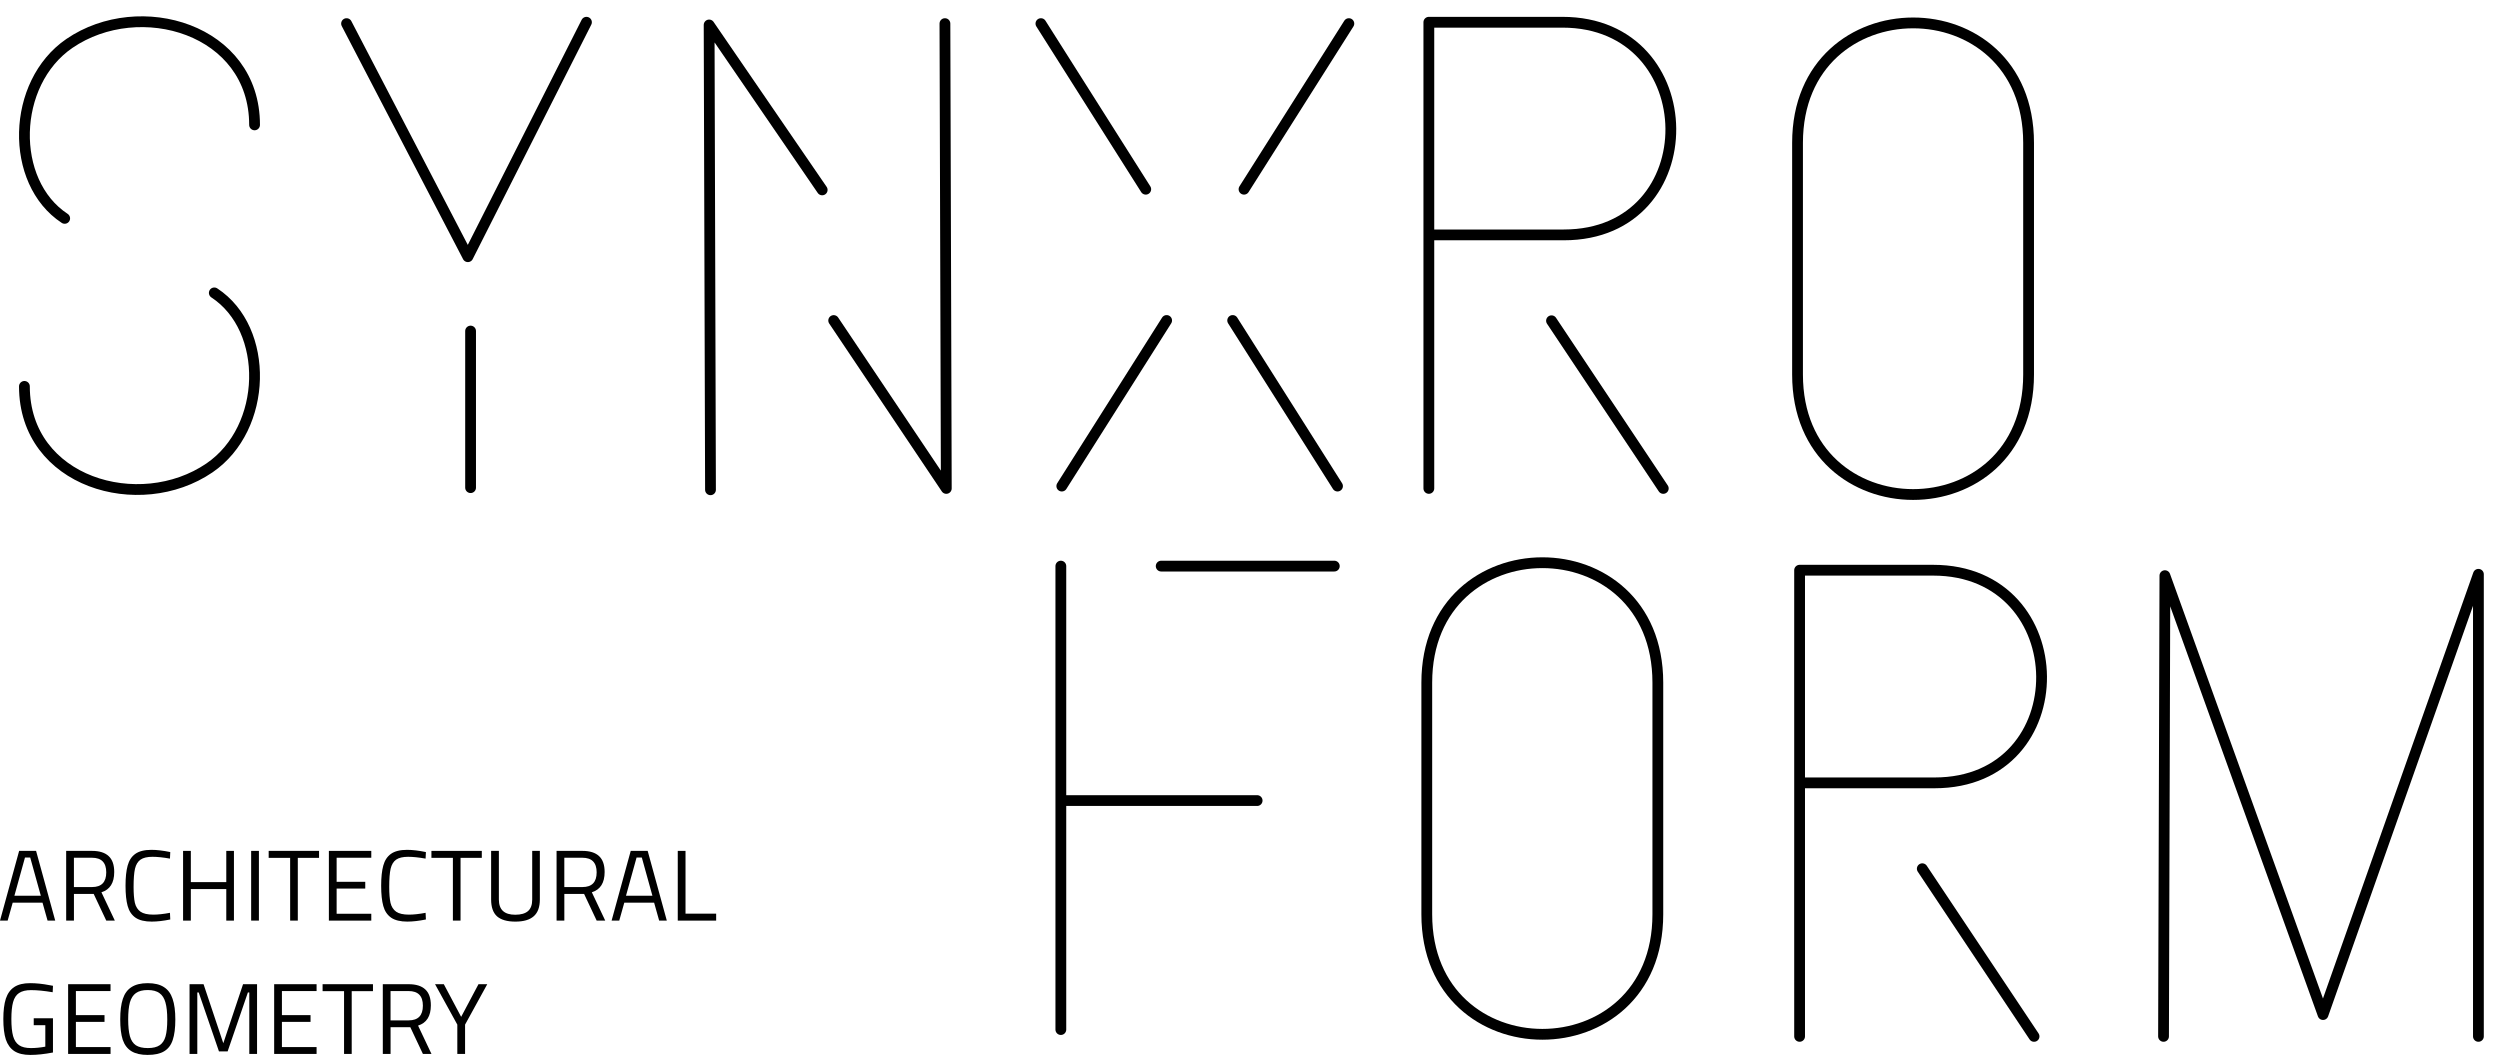
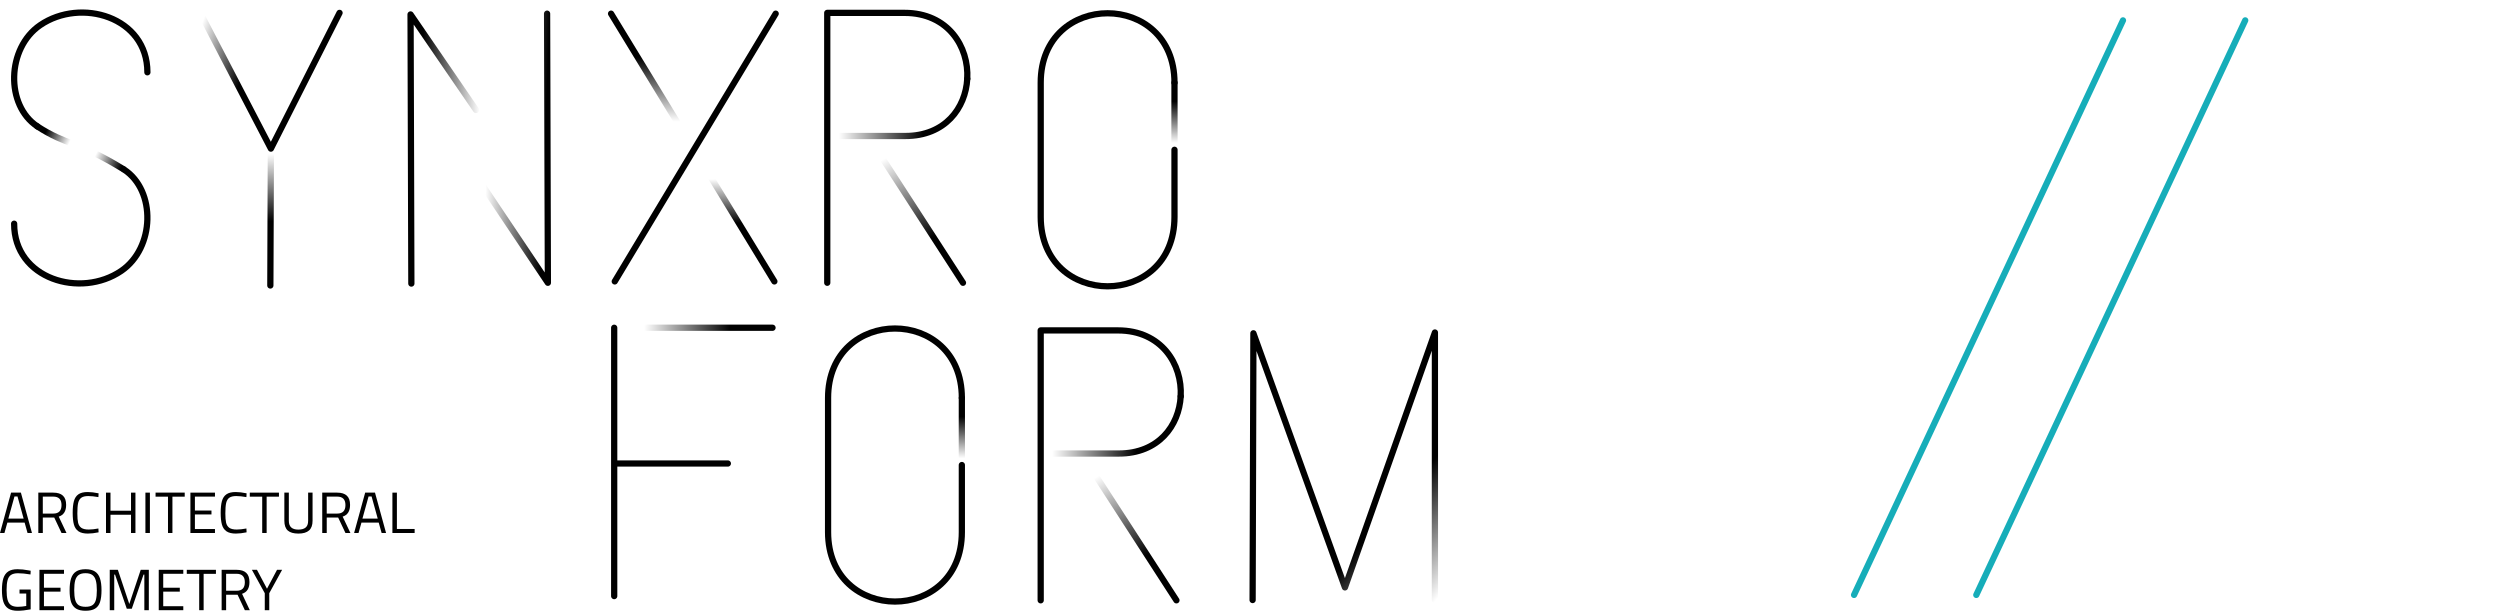
- <svg xmlns="http://www.w3.org/2000/svg" width="122.548mm" height="51.861mm" viewBox="0 0 122.548 51.861" version="1.1" id="svg8">
-   <defs id="defs2" />
-   <g id="layer1" transform="translate(-75.35424,-41.73969)">
-     <path style="fill:none;fill-opacity:1;stroke:#000000;stroke-width:0.529;stroke-linecap:round;stroke-linejoin:round;stroke-miterlimit:4;stroke-dasharray:none;stroke-opacity:1" d="m 78.525,52.444 c -2.717,-1.782 -2.619,-6.627 0.234,-8.577 3.435,-2.348 9.074,-0.712 9.074,3.994" id="path1058" />
-     <path id="path1060" d="m 85.859,56.097 c 2.717,1.782 2.619,6.627 -0.234,8.577 -3.435,2.348 -9.074,0.712 -9.074,-3.994" style="fill:none;fill-opacity:1;stroke:#000000;stroke-width:0.529;stroke-linecap:round;stroke-linejoin:round;stroke-miterlimit:4;stroke-dasharray:none;stroke-opacity:1" />
-     <path style="fill:none;fill-opacity:1;stroke:#000000;stroke-width:0.529;stroke-linecap:round;stroke-linejoin:round;stroke-miterlimit:4;stroke-dasharray:none;stroke-opacity:1" d="m 92.342,42.897 5.947,11.426 5.813,-11.493" id="path1062" />
-     <path style="fill:none;fill-opacity:1;stroke:#000000;stroke-width:0.529;stroke-linecap:round;stroke-linejoin:round;stroke-miterlimit:4;stroke-dasharray:none;stroke-opacity:1" d="m 98.422,57.968 v 7.676" id="path1064" />
-     <path style="fill:none;fill-opacity:1;stroke:#000000;stroke-width:0.529;stroke-linecap:round;stroke-linejoin:round;stroke-miterlimit:4;stroke-dasharray:none;stroke-opacity:1" d="m 110.182,65.748 -0.067,-22.785 5.542,8.085" id="path1066" />
-     <path id="path1068" d="m 121.674,42.897 0.067,22.785 -5.52,-8.23" style="fill:none;fill-opacity:1;stroke:#000000;stroke-width:0.529;stroke-linecap:round;stroke-linejoin:round;stroke-miterlimit:4;stroke-dasharray:none;stroke-opacity:1" />
-     <path style="fill:none;fill-opacity:1;stroke:#000000;stroke-width:0.529;stroke-linecap:round;stroke-linejoin:round;stroke-miterlimit:4;stroke-dasharray:none;stroke-opacity:1" d="m 126.379,42.897 5.139,8.118" id="path1070" />
-     <path style="fill:none;fill-opacity:1;stroke:#000000;stroke-width:0.529;stroke-linecap:round;stroke-linejoin:round;stroke-miterlimit:4;stroke-dasharray:none;stroke-opacity:1" d="M 145.395,65.681 V 42.83 h 6.548 c 7.018,0 7.131,10.424 0.067,10.424 h -6.615" id="path1074" />
-     <path style="fill:none;fill-opacity:1;stroke:#000000;stroke-width:0.529;stroke-linecap:round;stroke-linejoin:round;stroke-miterlimit:4;stroke-dasharray:none;stroke-opacity:1" d="m 151.408,57.463 5.479,8.219" id="path1076" />
-     <path id="path1080" style="fill:none;fill-opacity:1;stroke:#000000;stroke-width:0.529;stroke-linecap:round;stroke-linejoin:round;stroke-miterlimit:4;stroke-dasharray:none;stroke-opacity:1" d="m 174.794,48.743 c 0,-7.847 -11.326,-7.833 -11.326,0 v 5.679 5.679 c 0,7.833 11.326,7.847 11.326,0 v -5.679 z" />
-     <path d="m 156.62,75.203 c 0,-7.847 -11.326,-7.833 -11.326,0 v 5.679 5.679 c 0,7.833 11.326,7.847 11.326,0 V 80.882 Z" style="fill:none;fill-opacity:1;stroke:#000000;stroke-width:0.529;stroke-linecap:round;stroke-linejoin:round;stroke-miterlimit:4;stroke-dasharray:none;stroke-opacity:1" id="path1083" />
-     <path style="fill:none;fill-opacity:1;stroke:#000000;stroke-width:0.529;stroke-linecap:round;stroke-linejoin:round;stroke-miterlimit:4;stroke-dasharray:none;stroke-opacity:1" d="m 127.356,69.49 v 22.718" id="path1095" />
-     <path style="fill:none;fill-opacity:1;stroke:#000000;stroke-width:0.529;stroke-linecap:round;stroke-linejoin:round;stroke-miterlimit:4;stroke-dasharray:none;stroke-opacity:1" d="m 127.49,80.983 h 9.488" id="path1097" />
-     <path style="fill:none;fill-opacity:1;stroke:#000000;stroke-width:0.529;stroke-linecap:round;stroke-linejoin:round;stroke-miterlimit:4;stroke-dasharray:none;stroke-opacity:1" d="m 132.275,69.49 h 8.486" id="path1099" />
-     <path style="fill:none;fill-opacity:1;stroke:#000000;stroke-width:0.529;stroke-linecap:round;stroke-linejoin:round;stroke-miterlimit:4;stroke-dasharray:none;stroke-opacity:1" d="m 181.409,92.542 0.067,-22.584 7.751,21.515 7.617,-21.582 v 22.651" id="path1101" />
-     <path id="path1180" d="m 141.474,42.897 -5.139,8.118" style="fill:none;fill-opacity:1;stroke:#000000;stroke-width:0.529;stroke-linecap:round;stroke-linejoin:round;stroke-miterlimit:4;stroke-dasharray:none;stroke-opacity:1" />
-     <path id="path1188" d="m 127.403,65.567 5.139,-8.118" style="fill:none;fill-opacity:1;stroke:#000000;stroke-width:0.529;stroke-linecap:round;stroke-linejoin:round;stroke-miterlimit:4;stroke-dasharray:none;stroke-opacity:1" />
-     <path style="fill:none;fill-opacity:1;stroke:#000000;stroke-width:0.529;stroke-linecap:round;stroke-linejoin:round;stroke-miterlimit:4;stroke-dasharray:none;stroke-opacity:1" d="m 140.918,65.567 -5.139,-8.118" id="path1190" />
-     <path id="path1192" d="M 163.569,92.542 V 69.691 h 6.548 c 7.018,0 7.131,10.424 0.067,10.424 h -6.615" style="fill:none;fill-opacity:1;stroke:#000000;stroke-width:0.529;stroke-linecap:round;stroke-linejoin:round;stroke-miterlimit:4;stroke-dasharray:none;stroke-opacity:1" />
-     <path id="path1194" d="m 169.583,84.324 5.479,8.219" style="fill:none;fill-opacity:1;stroke:#000000;stroke-width:0.529;stroke-linecap:round;stroke-linejoin:round;stroke-miterlimit:4;stroke-dasharray:none;stroke-opacity:1" />
-     <text xml:space="preserve" style="font-size:50.8px;line-height:1.25;font-family:sans-serif;letter-spacing:0px;word-spacing:0px;stroke-width:0.265" x="82.777" y="57.074" id="text835">
-       <tspan id="tspan833" x="82.777" y="57.074" style="stroke-width:0.265" />
+ <svg xmlns="http://www.w3.org/2000/svg" xmlns:xlink="http://www.w3.org/1999/xlink" id="svg8" version="1.1" viewBox="0 0 211.667 51.861" height="196.009" width="800">
+   <defs id="defs2">
+     <linearGradient id="linearGradient1117">
+       <stop style="stop-color:#000000;stop-opacity:1" offset="0" id="stop1113" />
+       <stop style="stop-color:#000000;stop-opacity:0" offset="1" id="stop1115" />
+     </linearGradient>
+     <linearGradient id="linearGradient1101">
+       <stop id="stop1097" offset="0" style="stop-color:#000000;stop-opacity:1;" />
+       <stop id="stop1099" offset="1" style="stop-color:#000000;stop-opacity:0;" />
+     </linearGradient>
+     <linearGradient id="linearGradient1083">
+       <stop id="stop1079" offset="0" style="stop-color:#000000;stop-opacity:1;" />
+       <stop id="stop1081" offset="1" style="stop-color:#000000;stop-opacity:0" />
+     </linearGradient>
+     <linearGradient id="linearGradient1061">
+       <stop id="stop1057" offset="0" style="stop-color:#000000;stop-opacity:1;" />
+       <stop id="stop1059" offset="1" style="stop-color:#000000;stop-opacity:0;" />
+     </linearGradient>
+     <linearGradient id="linearGradient1012">
+       <stop id="stop1008" offset="0" style="stop-color:#000000;stop-opacity:1;" />
+       <stop id="stop1010" offset="1" style="stop-color:#000000;stop-opacity:0;" />
+     </linearGradient>
+     <linearGradient id="linearGradient1000">
+       <stop id="stop996" offset="0" style="stop-color:#000000;stop-opacity:1;" />
+       <stop id="stop998" offset="1" style="stop-color:#000000;stop-opacity:0;" />
+     </linearGradient>
+     <linearGradient id="linearGradient984">
+       <stop id="stop980" offset="0" style="stop-color:#000000;stop-opacity:1" />
+       <stop id="stop982" offset="1" style="stop-color:#000000;stop-opacity:0" />
+     </linearGradient>
+     <linearGradient id="linearGradient972">
+       <stop id="stop968" offset="0" style="stop-color:#000000;stop-opacity:1;" />
+       <stop style="stop-color:#000000;stop-opacity:0" offset="0.389" id="stop976" />
+       <stop id="stop978" offset="0.735" style="stop-color:#000000;stop-opacity:0" />
+       <stop id="stop970" offset="1" style="stop-color:#000000;stop-opacity:1" />
+     </linearGradient>
+     <linearGradient id="linearGradient958">
+       <stop id="stop954" offset="0" style="stop-color:#000000;stop-opacity:1;" />
+       <stop id="stop956" offset="1" style="stop-color:#000000;stop-opacity:0;" />
+     </linearGradient>
+     <linearGradient id="linearGradient950">
+       <stop id="stop946" offset="0" style="stop-color:#000000;stop-opacity:1;" />
+       <stop id="stop948" offset="1" style="stop-color:#000000;stop-opacity:0;" />
+     </linearGradient>
+     <linearGradient id="linearGradient942">
+       <stop id="stop938" offset="0" style="stop-color:#000000;stop-opacity:1;" />
+       <stop id="stop940" offset="1" style="stop-color:#000000;stop-opacity:0;" />
+     </linearGradient>
+     <linearGradient id="linearGradient926">
+       <stop id="stop922" offset="0" style="stop-color:#000000;stop-opacity:1;" />
+       <stop style="stop-color:#000000;stop-opacity:0" offset="0.314" id="stop930" />
+       <stop id="stop934" offset="0.657" style="stop-color:#000000;stop-opacity:0" />
+       <stop id="stop924" offset="1" style="stop-color:#000000;stop-opacity:1" />
+     </linearGradient>
+     <linearGradient gradientUnits="userSpaceOnUse" y2="55.983" x2="85.589" y1="52.945" x1="79.196" id="linearGradient928" xlink:href="#linearGradient926" />
+     <linearGradient gradientUnits="userSpaceOnUse" y2="54.773" x2="98.42" y1="60.471" x1="98.246" id="linearGradient944" xlink:href="#linearGradient942" />
+     <linearGradient gradientUnits="userSpaceOnUse" y2="54.356" x2="115.922" y1="54.267" x1="111.008" id="linearGradient952" xlink:href="#linearGradient950" />
+     <linearGradient gradientUnits="userSpaceOnUse" y2="54.734" x2="116.575" y1="54.912" x1="121.477" id="linearGradient960" xlink:href="#linearGradient958" />
+     <linearGradient gradientUnits="userSpaceOnUse" y2="60.653" x2="134.132" y1="46.552" x1="134.003" id="linearGradient974" xlink:href="#linearGradient972" />
+     <linearGradient gradientUnits="userSpaceOnUse" y2="55.088" x2="150.353" y1="61.761" x1="154.543" id="linearGradient986" xlink:href="#linearGradient1117" />
+     <linearGradient gradientUnits="userSpaceOnUse" y2="69.668" x2="129.898" y1="69.846" x1="137.174" id="linearGradient1002" xlink:href="#linearGradient1000" />
+     <linearGradient gradientUnits="userSpaceOnUse" y2="52.847" x2="146.371" y1="52.847" x1="153.502" id="linearGradient1014" xlink:href="#linearGradient1012" />
+     <linearGradient gradientTransform="translate(18.0717,26.88499)" y2="52.847" x2="146.371" y1="52.847" x1="153.502" gradientUnits="userSpaceOnUse" id="linearGradient1049" xlink:href="#linearGradient1012" />
+     <linearGradient gradientTransform="translate(18.0717,26.88499)" y2="55.088" x2="150.353" y1="61.761" x1="154.543" gradientUnits="userSpaceOnUse" id="linearGradient1051" xlink:href="#linearGradient984" />
+     <linearGradient gradientUnits="userSpaceOnUse" y2="53.849" x2="174.996" y1="50.324" x1="174.97" id="linearGradient1063" xlink:href="#linearGradient1061" />
+     <linearGradient y2="53.849" x2="174.996" y1="50.324" x1="174.97" gradientUnits="userSpaceOnUse" id="linearGradient1077" xlink:href="#linearGradient1061" />
+     <linearGradient gradientUnits="userSpaceOnUse" y2="90.297" x2="198.889" y1="85.134" x1="192.896" id="linearGradient1085" xlink:href="#linearGradient1083" />
+     <linearGradient gradientUnits="userSpaceOnUse" y2="44.748" x2="92.081" y1="46.351" x1="96.528" id="linearGradient1103" xlink:href="#linearGradient1101" />
+   </defs>
+   <g transform="translate(-75.35424,-41.73969)" id="layer1">
+     <path id="path1058" d="m 78.525,52.444 c -2.717,-1.782 -2.619,-6.627 0.234,-8.577 3.435,-2.348 9.074,-0.712 9.074,3.994" style="fill:none;fill-opacity:1;stroke:#000000;stroke-width:0.529;stroke-linecap:round;stroke-linejoin:round;stroke-miterlimit:4;stroke-dasharray:none;stroke-opacity:1" />
+     <path style="fill:none;fill-opacity:1;stroke:#000000;stroke-width:0.529;stroke-linecap:round;stroke-linejoin:round;stroke-miterlimit:4;stroke-dasharray:none;stroke-opacity:1" d="m 85.859,56.097 c 2.717,1.782 2.619,6.627 -0.234,8.577 -3.435,2.348 -9.074,0.712 -9.074,-3.994" id="path1060" />
+     <path id="path1062" d="m 92.342,42.897 5.947,11.426 5.813,-11.493" style="fill:none;fill-opacity:1;stroke:url(#linearGradient1103);stroke-width:0.529;stroke-linecap:round;stroke-linejoin:round;stroke-miterlimit:4;stroke-dasharray:none;stroke-opacity:1" />
+     <path id="path1064" d="m 98.288,54.229 -0.045,11.682" style="fill:none;fill-opacity:1;stroke:url(#linearGradient944);stroke-width:0.529;stroke-linecap:round;stroke-linejoin:round;stroke-miterlimit:4;stroke-dasharray:none;stroke-opacity:1" />
+     <path id="path1066" d="m 110.182,65.748 -0.067,-22.785 5.542,8.085" style="fill:none;fill-opacity:1;stroke:url(#linearGradient952);stroke-width:0.529;stroke-linecap:round;stroke-linejoin:round;stroke-miterlimit:4;stroke-dasharray:none;stroke-opacity:1" />
+     <path style="fill:none;fill-opacity:1;stroke:url(#linearGradient960);stroke-width:0.529;stroke-linecap:round;stroke-linejoin:round;stroke-miterlimit:4;stroke-dasharray:none;stroke-opacity:1" d="m 121.674,42.897 0.067,22.785 -5.52,-8.23" id="path1068" />
+     <path id="path1006" d="m 157.248,48.412 c -0.138,2.477 -1.874,4.841 -5.239,4.841 h -6.615" style="fill:none;fill-opacity:1;stroke:url(#linearGradient1014);stroke-width:0.529;stroke-linecap:round;stroke-linejoin:round;stroke-miterlimit:4;stroke-dasharray:none;stroke-opacity:1" />
+     <path id="path1074" d="M 145.395,65.681 V 42.83 h 6.548 c 3.675,0 5.457,2.859 5.305,5.582" style="fill:none;fill-opacity:1;stroke:#000000;stroke-width:0.529;stroke-linecap:round;stroke-linejoin:round;stroke-miterlimit:4;stroke-dasharray:none;stroke-opacity:1" />
+     <path id="path1076" d="m 149.205,53.812 7.682,11.87" style="fill:none;fill-opacity:1;stroke:url(#linearGradient986);stroke-width:0.529;stroke-linecap:round;stroke-linejoin:round;stroke-miterlimit:4;stroke-dasharray:none;stroke-opacity:1" />
+     <g id="g1067">
+       <path style="fill:none;fill-opacity:1;stroke:url(#linearGradient1063);stroke-width:0.529;stroke-linecap:round;stroke-linejoin:round;stroke-miterlimit:4;stroke-dasharray:none;stroke-opacity:1" d="M 174.794,54.423 V 48.743" id="path1055" />
+       <path style="fill:none;fill-opacity:1;stroke:#000000;stroke-width:0.529;stroke-linecap:round;stroke-linejoin:round;stroke-miterlimit:4;stroke-dasharray:none;stroke-opacity:1" d="m 174.794,48.743 c 0,-7.847 -11.326,-7.833 -11.326,0 v 5.679 5.679 c 0,7.833 11.326,7.847 11.326,0 v -5.679" id="path1080" />
+     </g>
+     <path id="path1095" d="m 127.356,69.49 v 22.718" style="fill:none;fill-opacity:1;stroke:#000000;stroke-width:0.529;stroke-linecap:round;stroke-linejoin:round;stroke-miterlimit:4;stroke-dasharray:none;stroke-opacity:1" />
+     <path id="path1097" d="m 127.49,80.983 h 9.488" style="fill:none;fill-opacity:1;stroke:#000000;stroke-width:0.529;stroke-linecap:round;stroke-linejoin:round;stroke-miterlimit:4;stroke-dasharray:none;stroke-opacity:1" />
+     <path id="path1099" d="m 128.091,69.49 h 12.67" style="fill:none;fill-opacity:1;stroke:url(#linearGradient1002);stroke-width:0.529;stroke-linecap:round;stroke-linejoin:round;stroke-miterlimit:4;stroke-dasharray:none;stroke-opacity:1" />
+     <path id="path1101" d="m 181.409,92.542 0.067,-22.584 7.751,21.515 7.617,-21.582 v 22.651" style="fill:none;fill-opacity:1;stroke:url(#linearGradient1085);stroke-width:0.529;stroke-linecap:round;stroke-linejoin:round;stroke-miterlimit:4;stroke-dasharray:none;stroke-opacity:1" />
+     <path d="M 127.403,65.567 134.216,54.232 141.029,42.897" style="fill:none;fill-opacity:1;stroke:#000000;stroke-width:0.529;stroke-linecap:round;stroke-linejoin:round;stroke-miterlimit:4;stroke-dasharray:none;stroke-opacity:1" id="path1188" />
+     <path d="M 140.918,65.567 134.005,54.232 127.091,42.897" style="fill:none;fill-opacity:1;stroke:url(#linearGradient974);stroke-width:0.529;stroke-linecap:round;stroke-linejoin:round;stroke-miterlimit:4;stroke-dasharray:none;stroke-opacity:1" id="path1190" />
+     <text id="text835" y="57.074" x="82.777" style="font-size:50.8px;line-height:1.25;font-family:sans-serif;letter-spacing:0px;word-spacing:0px;stroke-width:0.265" xml:space="preserve">
+       <tspan style="stroke-width:0.265" y="57.074" x="82.777" id="tspan833" />
    </text>
-     <text xml:space="preserve" style="font-style:normal;font-variant:normal;font-weight:normal;font-stretch:normal;font-size:7.761px;line-height:1.25;font-family:sans-serif;-inkscape-font-specification:sans-serif;text-align:justify;writing-mode:lr-tb;opacity:1;fill:#000000;fill-opacity:1;stroke:none;stroke-width:0.5;stroke-linecap:round;stroke-linejoin:round;stroke-miterlimit:4;stroke-dasharray:none;stroke-opacity:1" x="85.259" y="88.466" id="text981">
-       <tspan id="tspan979" x="85.259" y="88.466" style="font-style:normal;font-variant:normal;font-weight:normal;font-stretch:normal;font-family:sans-serif;-inkscape-font-specification:sans-serif;fill:#000000;fill-opacity:1;stroke:none;stroke-width:0.5" />
+     <text id="text981" y="88.466" x="85.259" style="font-style:normal;font-variant:normal;font-weight:normal;font-stretch:normal;font-size:7.761px;line-height:1.25;font-family:sans-serif;-inkscape-font-specification:sans-serif;text-align:justify;writing-mode:lr-tb;opacity:1;fill:#000000;fill-opacity:1;stroke:none;stroke-width:0.5;stroke-linecap:round;stroke-linejoin:round;stroke-miterlimit:4;stroke-dasharray:none;stroke-opacity:1" xml:space="preserve">
+       <tspan style="font-style:normal;font-variant:normal;font-weight:normal;font-stretch:normal;font-family:sans-serif;-inkscape-font-specification:sans-serif;fill:#000000;fill-opacity:1;stroke:none;stroke-width:0.5" y="88.466" x="85.259" id="tspan979" />
    </text>
-     <g style="fill:#000000;fill-opacity:1;stroke:none" id="g1248">
-       <g style="font-style:normal;font-variant:normal;font-weight:normal;font-stretch:normal;font-size:4.939px;line-height:1.25;font-family:Abel;-inkscape-font-specification:Abel;text-align:justify;writing-mode:lr-tb;opacity:1;fill:#000000;fill-opacity:1;stroke:none;stroke-width:0.5;stroke-linecap:round;stroke-linejoin:round;stroke-miterlimit:4;stroke-dasharray:none;stroke-opacity:1" id="flowRoot983" transform="translate(3.073599,3.875408)" aria-label="ARCHITECTURAL GEOMETRY">
-         <path id="path1113" style="font-style:normal;font-variant:normal;font-weight:normal;font-stretch:normal;font-family:Cairo;-inkscape-font-specification:Cairo;fill:#000000;fill-opacity:1;stroke:none" d="m 74.365,82.112 h -1.462 l -0.247,0.879 h -0.375 l 0.938,-3.418 h 0.83 l 0.938,3.418 h -0.375 z m -1.378,-0.341 h 1.294 L 73.762,79.9 h -0.257 z" />
-         <path id="path1115" style="font-style:normal;font-variant:normal;font-weight:normal;font-stretch:normal;font-family:Cairo;-inkscape-font-specification:Cairo;fill:#000000;fill-opacity:1;stroke:none" d="m 75.524,79.574 h 1.264 q 0.548,0 0.82,0.257 0.272,0.252 0.272,0.78 0,0.795 -0.627,0.993 l 0.657,1.388 h -0.42 l -0.617,-1.309 h -0.968 v 1.309 h -0.38 z m 1.269,1.773 q 0.696,0 0.696,-0.721 0,-0.716 -0.701,-0.716 h -0.884 v 1.437 z" />
-         <path id="path1117" style="font-style:normal;font-variant:normal;font-weight:normal;font-stretch:normal;font-family:Cairo;-inkscape-font-specification:Cairo;fill:#000000;fill-opacity:1;stroke:none" d="m 79.728,83.041 q -0.524,0 -0.805,-0.193 -0.282,-0.198 -0.385,-0.573 -0.104,-0.375 -0.104,-0.993 0,-0.612 0.104,-0.988 0.104,-0.38 0.375,-0.573 0.277,-0.198 0.79,-0.198 0.4,0 0.924,0.109 l -0.015,0.321 q -0.499,-0.089 -0.859,-0.089 -0.385,0 -0.583,0.138 -0.198,0.138 -0.272,0.445 -0.069,0.306 -0.069,0.889 0,0.504 0.064,0.79 0.069,0.282 0.277,0.43 0.207,0.143 0.627,0.143 0.341,0 0.815,-0.089 l 0.015,0.326 q -0.509,0.104 -0.899,0.104 z" />
-         <path id="path1119" style="font-style:normal;font-variant:normal;font-weight:normal;font-stretch:normal;font-family:Cairo;-inkscape-font-specification:Cairo;fill:#000000;fill-opacity:1;stroke:none" d="m 83.748,79.574 v 3.418 h -0.375 v -1.546 h -1.738 v 1.546 h -0.38 v -3.418 h 0.38 v 1.531 h 1.738 v -1.531 z" />
-         <path id="path1121" style="font-style:normal;font-variant:normal;font-weight:normal;font-stretch:normal;font-family:Cairo;-inkscape-font-specification:Cairo;fill:#000000;fill-opacity:1;stroke:none" d="m 84.592,79.574 h 0.38 V 82.991 H 84.592 Z" />
-         <path id="path1123" style="font-style:normal;font-variant:normal;font-weight:normal;font-stretch:normal;font-family:Cairo;-inkscape-font-specification:Cairo;fill:#000000;fill-opacity:1;stroke:none" d="m 86.503,79.915 h -1.052 v -0.341 h 2.469 v 0.341 H 86.879 v 3.077 h -0.375 z" />
-         <path id="path1125" style="font-style:normal;font-variant:normal;font-weight:normal;font-stretch:normal;font-family:Cairo;-inkscape-font-specification:Cairo;fill:#000000;fill-opacity:1;stroke:none" d="m 88.782,79.91 v 1.18 h 1.403 v 0.331 h -1.403 v 1.235 h 1.699 v 0.336 h -2.079 v -3.418 h 2.079 v 0.336 z" />
-         <path id="path1127" style="font-style:normal;font-variant:normal;font-weight:normal;font-stretch:normal;font-family:Cairo;-inkscape-font-specification:Cairo;fill:#000000;fill-opacity:1;stroke:none" d="m 92.259,83.041 q -0.524,0 -0.805,-0.193 -0.282,-0.198 -0.385,-0.573 -0.104,-0.375 -0.104,-0.993 0,-0.612 0.104,-0.988 0.104,-0.38 0.375,-0.573 0.277,-0.198 0.79,-0.198 0.4,0 0.924,0.109 l -0.015,0.321 q -0.499,-0.089 -0.859,-0.089 -0.385,0 -0.583,0.138 -0.198,0.138 -0.272,0.445 -0.069,0.306 -0.069,0.889 0,0.504 0.064,0.79 0.069,0.282 0.277,0.43 0.207,0.143 0.627,0.143 0.341,0 0.815,-0.089 l 0.015,0.326 q -0.509,0.104 -0.899,0.104 z" />
-         <path id="path1129" style="font-style:normal;font-variant:normal;font-weight:normal;font-stretch:normal;font-family:Cairo;-inkscape-font-specification:Cairo;fill:#000000;fill-opacity:1;stroke:none" d="m 94.481,79.915 h -1.052 v -0.341 h 2.469 v 0.341 H 94.856 V 82.991 H 94.481 Z" />
-         <path id="path1131" style="font-style:normal;font-variant:normal;font-weight:normal;font-stretch:normal;font-family:Cairo;-inkscape-font-specification:Cairo;fill:#000000;fill-opacity:1;stroke:none" d="m 97.545,83.041 q -0.603,0 -0.899,-0.257 -0.291,-0.262 -0.291,-0.83 v -2.381 h 0.38 v 2.39 q 0,0.741 0.8,0.741 0.42,0 0.627,-0.178 0.207,-0.178 0.207,-0.563 v -2.39 h 0.375 v 2.381 q 0,0.563 -0.301,0.825 -0.296,0.262 -0.899,0.262 z" />
-         <path id="path1133" style="font-style:normal;font-variant:normal;font-weight:normal;font-stretch:normal;font-family:Cairo;-inkscape-font-specification:Cairo;fill:#000000;fill-opacity:1;stroke:none" d="m 99.563,79.574 h 1.264 q 0.548,0 0.82,0.257 0.272,0.252 0.272,0.78 0,0.795 -0.627,0.993 l 0.657,1.388 h -0.42 l -0.617,-1.309 h -0.968 v 1.309 h -0.38 z m 1.269,1.773 q 0.696,0 0.696,-0.721 0,-0.716 -0.701,-0.716 h -0.884 v 1.437 z" />
-         <path id="path1135" style="font-style:normal;font-variant:normal;font-weight:normal;font-stretch:normal;font-family:Cairo;-inkscape-font-specification:Cairo;fill:#000000;fill-opacity:1;stroke:none" d="m 104.345,82.112 h -1.462 l -0.247,0.879 h -0.375 l 0.938,-3.418 h 0.83 l 0.938,3.418 h -0.375 z m -1.378,-0.341 h 1.294 l -0.519,-1.872 h -0.257 z" />
-         <path id="path1137" style="font-style:normal;font-variant:normal;font-weight:normal;font-stretch:normal;font-family:Cairo;-inkscape-font-specification:Cairo;fill:#000000;fill-opacity:1;stroke:none" d="m 107.386,82.651 v 0.341 h -1.882 v -3.418 h 0.38 v 3.077 z" />
-         <path id="path1139" style="font-style:normal;font-variant:normal;font-weight:normal;font-stretch:normal;font-family:Cairo;-inkscape-font-specification:Cairo;fill:#000000;fill-opacity:1;stroke:none" d="m 73.767,89.576 q -0.494,0 -0.785,-0.188 -0.286,-0.188 -0.415,-0.568 -0.123,-0.385 -0.123,-1.003 0,-0.612 0.123,-0.998 0.128,-0.385 0.415,-0.573 0.286,-0.188 0.775,-0.188 0.445,0 0.953,0.099 l 0.168,0.03 -0.015,0.316 q -0.612,-0.104 -1.062,-0.104 -0.375,0 -0.588,0.143 -0.207,0.138 -0.291,0.445 -0.084,0.301 -0.084,0.83 0,0.528 0.084,0.835 0.084,0.301 0.291,0.445 0.207,0.143 0.583,0.143 0.331,0 0.706,-0.069 v -1.052 h -0.568 v -0.341 h 0.943 v 1.679 q -0.622,0.119 -1.111,0.119 z" />
-         <path id="path1141" style="font-style:normal;font-variant:normal;font-weight:normal;font-stretch:normal;font-family:Cairo;-inkscape-font-specification:Cairo;fill:#000000;fill-opacity:1;stroke:none" d="m 76.001,86.445 v 1.18 h 1.403 v 0.331 h -1.403 v 1.235 h 1.699 v 0.336 H 75.62 v -3.418 h 2.079 v 0.336 z" />
-         <path id="path1143" style="font-style:normal;font-variant:normal;font-weight:normal;font-stretch:normal;font-family:Cairo;-inkscape-font-specification:Cairo;fill:#000000;fill-opacity:1;stroke:none" d="m 79.527,89.576 q -0.509,0 -0.805,-0.183 -0.296,-0.183 -0.425,-0.558 -0.123,-0.38 -0.123,-1.003 0,-0.617 0.128,-1.003 0.128,-0.39 0.425,-0.578 0.296,-0.193 0.795,-0.193 0.499,0 0.795,0.193 0.296,0.188 0.425,0.578 0.133,0.385 0.133,1.012 0,0.627 -0.128,1.003 -0.123,0.375 -0.42,0.553 -0.291,0.178 -0.8,0.178 z m 0,-0.336 q 0.375,0 0.578,-0.138 0.207,-0.138 0.291,-0.435 0.084,-0.301 0.084,-0.825 0,-0.524 -0.089,-0.835 -0.084,-0.311 -0.291,-0.459 -0.207,-0.153 -0.578,-0.153 -0.37,0 -0.578,0.148 -0.207,0.148 -0.296,0.459 -0.084,0.311 -0.084,0.83 0,0.519 0.084,0.825 0.084,0.301 0.291,0.445 0.212,0.138 0.588,0.138 z" />
-         <path id="path1145" style="font-style:normal;font-variant:normal;font-weight:normal;font-stretch:normal;font-family:Cairo;-inkscape-font-specification:Cairo;fill:#000000;fill-opacity:1;stroke:none" d="m 84.881,86.109 v 3.418 H 84.501 V 86.514 h -0.069 l -0.993,2.889 h -0.425 l -0.993,-2.889 h -0.069 v 3.013 h -0.38 v -3.418 h 0.687 l 0.968,2.894 0.968,-2.894 z" />
-         <path id="path1147" style="font-style:normal;font-variant:normal;font-weight:normal;font-stretch:normal;font-family:Cairo;-inkscape-font-specification:Cairo;fill:#000000;fill-opacity:1;stroke:none" d="m 86.1,86.445 v 1.18 h 1.403 v 0.331 h -1.403 v 1.235 h 1.699 v 0.336 h -2.079 v -3.418 h 2.079 v 0.336 z" />
-         <path id="path1149" style="font-style:normal;font-variant:normal;font-weight:normal;font-stretch:normal;font-family:Cairo;-inkscape-font-specification:Cairo;fill:#000000;fill-opacity:1;stroke:none" d="m 89.146,86.45 h -1.052 v -0.341 h 2.469 v 0.341 h -1.042 v 3.077 h -0.375 z" />
-         <path id="path1151" style="font-style:normal;font-variant:normal;font-weight:normal;font-stretch:normal;font-family:Cairo;-inkscape-font-specification:Cairo;fill:#000000;fill-opacity:1;stroke:none" d="m 91.045,86.109 h 1.264 q 0.548,0 0.82,0.257 0.272,0.252 0.272,0.78 0,0.795 -0.627,0.993 l 0.657,1.388 h -0.42 l -0.617,-1.309 h -0.968 v 1.309 h -0.38 z m 1.269,1.773 q 0.696,0 0.696,-0.721 0,-0.716 -0.701,-0.716 h -0.884 v 1.437 z" />
-         <path id="path1153" style="font-style:normal;font-variant:normal;font-weight:normal;font-stretch:normal;font-family:Cairo;-inkscape-font-specification:Cairo;fill:#000000;fill-opacity:1;stroke:none" d="m 94.698,88.09 -1.091,-1.98 h 0.43 l 0.849,1.6 0.849,-1.6 h 0.43 l -1.087,1.98 v 1.437 h -0.38 z" />
+     <g id="g1248" style="fill:#000000;fill-opacity:1;stroke:none">
+       <g aria-label="ARCHITECTURAL GEOMETRY" transform="translate(3.073599,3.875408)" id="flowRoot983" style="font-style:normal;font-variant:normal;font-weight:normal;font-stretch:normal;font-size:4.939px;line-height:1.25;font-family:Abel;-inkscape-font-specification:Abel;text-align:justify;writing-mode:lr-tb;opacity:1;fill:#000000;fill-opacity:1;stroke:none;stroke-width:0.5;stroke-linecap:round;stroke-linejoin:round;stroke-miterlimit:4;stroke-dasharray:none;stroke-opacity:1">
+         <path d="m 74.365,82.112 h -1.462 l -0.247,0.879 h -0.375 l 0.938,-3.418 h 0.83 l 0.938,3.418 h -0.375 z m -1.378,-0.341 h 1.294 L 73.762,79.9 h -0.257 z" style="font-style:normal;font-variant:normal;font-weight:normal;font-stretch:normal;font-family:Cairo;-inkscape-font-specification:Cairo;fill:#000000;fill-opacity:1;stroke:none" id="path1113" />
+         <path d="m 75.524,79.574 h 1.264 q 0.548,0 0.82,0.257 0.272,0.252 0.272,0.78 0,0.795 -0.627,0.993 l 0.657,1.388 h -0.42 l -0.617,-1.309 h -0.968 v 1.309 h -0.38 z m 1.269,1.773 q 0.696,0 0.696,-0.721 0,-0.716 -0.701,-0.716 h -0.884 v 1.437 z" style="font-style:normal;font-variant:normal;font-weight:normal;font-stretch:normal;font-family:Cairo;-inkscape-font-specification:Cairo;fill:#000000;fill-opacity:1;stroke:none" id="path1115" />
+         <path d="m 79.728,83.041 q -0.524,0 -0.805,-0.193 -0.282,-0.198 -0.385,-0.573 -0.104,-0.375 -0.104,-0.993 0,-0.612 0.104,-0.988 0.104,-0.38 0.375,-0.573 0.277,-0.198 0.79,-0.198 0.4,0 0.924,0.109 l -0.015,0.321 q -0.499,-0.089 -0.859,-0.089 -0.385,0 -0.583,0.138 -0.198,0.138 -0.272,0.445 -0.069,0.306 -0.069,0.889 0,0.504 0.064,0.79 0.069,0.282 0.277,0.43 0.207,0.143 0.627,0.143 0.341,0 0.815,-0.089 l 0.015,0.326 q -0.509,0.104 -0.899,0.104 z" style="font-style:normal;font-variant:normal;font-weight:normal;font-stretch:normal;font-family:Cairo;-inkscape-font-specification:Cairo;fill:#000000;fill-opacity:1;stroke:none" id="path1117" />
+         <path d="m 83.748,79.574 v 3.418 h -0.375 v -1.546 h -1.738 v 1.546 h -0.38 v -3.418 h 0.38 v 1.531 h 1.738 v -1.531 z" style="font-style:normal;font-variant:normal;font-weight:normal;font-stretch:normal;font-family:Cairo;-inkscape-font-specification:Cairo;fill:#000000;fill-opacity:1;stroke:none" id="path1119" />
+         <path d="m 84.592,79.574 h 0.38 V 82.991 H 84.592 Z" style="font-style:normal;font-variant:normal;font-weight:normal;font-stretch:normal;font-family:Cairo;-inkscape-font-specification:Cairo;fill:#000000;fill-opacity:1;stroke:none" id="path1121" />
+         <path d="m 86.503,79.915 h -1.052 v -0.341 h 2.469 v 0.341 H 86.879 v 3.077 h -0.375 z" style="font-style:normal;font-variant:normal;font-weight:normal;font-stretch:normal;font-family:Cairo;-inkscape-font-specification:Cairo;fill:#000000;fill-opacity:1;stroke:none" id="path1123" />
+         <path d="m 88.782,79.91 v 1.18 h 1.403 v 0.331 h -1.403 v 1.235 h 1.699 v 0.336 h -2.079 v -3.418 h 2.079 v 0.336 z" style="font-style:normal;font-variant:normal;font-weight:normal;font-stretch:normal;font-family:Cairo;-inkscape-font-specification:Cairo;fill:#000000;fill-opacity:1;stroke:none" id="path1125" />
+         <path d="m 92.259,83.041 q -0.524,0 -0.805,-0.193 -0.282,-0.198 -0.385,-0.573 -0.104,-0.375 -0.104,-0.993 0,-0.612 0.104,-0.988 0.104,-0.38 0.375,-0.573 0.277,-0.198 0.79,-0.198 0.4,0 0.924,0.109 l -0.015,0.321 q -0.499,-0.089 -0.859,-0.089 -0.385,0 -0.583,0.138 -0.198,0.138 -0.272,0.445 -0.069,0.306 -0.069,0.889 0,0.504 0.064,0.79 0.069,0.282 0.277,0.43 0.207,0.143 0.627,0.143 0.341,0 0.815,-0.089 l 0.015,0.326 q -0.509,0.104 -0.899,0.104 z" style="font-style:normal;font-variant:normal;font-weight:normal;font-stretch:normal;font-family:Cairo;-inkscape-font-specification:Cairo;fill:#000000;fill-opacity:1;stroke:none" id="path1127" />
+         <path d="m 94.481,79.915 h -1.052 v -0.341 h 2.469 v 0.341 H 94.856 V 82.991 H 94.481 Z" style="font-style:normal;font-variant:normal;font-weight:normal;font-stretch:normal;font-family:Cairo;-inkscape-font-specification:Cairo;fill:#000000;fill-opacity:1;stroke:none" id="path1129" />
+         <path d="m 97.545,83.041 q -0.603,0 -0.899,-0.257 -0.291,-0.262 -0.291,-0.83 v -2.381 h 0.38 v 2.39 q 0,0.741 0.8,0.741 0.42,0 0.627,-0.178 0.207,-0.178 0.207,-0.563 v -2.39 h 0.375 v 2.381 q 0,0.563 -0.301,0.825 -0.296,0.262 -0.899,0.262 z" style="font-style:normal;font-variant:normal;font-weight:normal;font-stretch:normal;font-family:Cairo;-inkscape-font-specification:Cairo;fill:#000000;fill-opacity:1;stroke:none" id="path1131" />
+         <path d="m 99.563,79.574 h 1.264 q 0.548,0 0.82,0.257 0.272,0.252 0.272,0.78 0,0.795 -0.627,0.993 l 0.657,1.388 h -0.42 l -0.617,-1.309 h -0.968 v 1.309 h -0.38 z m 1.269,1.773 q 0.696,0 0.696,-0.721 0,-0.716 -0.701,-0.716 h -0.884 v 1.437 z" style="font-style:normal;font-variant:normal;font-weight:normal;font-stretch:normal;font-family:Cairo;-inkscape-font-specification:Cairo;fill:#000000;fill-opacity:1;stroke:none" id="path1133" />
+         <path d="m 104.345,82.112 h -1.462 l -0.247,0.879 h -0.375 l 0.938,-3.418 h 0.83 l 0.938,3.418 h -0.375 z m -1.378,-0.341 h 1.294 l -0.519,-1.872 h -0.257 z" style="font-style:normal;font-variant:normal;font-weight:normal;font-stretch:normal;font-family:Cairo;-inkscape-font-specification:Cairo;fill:#000000;fill-opacity:1;stroke:none" id="path1135" />
+         <path d="m 107.386,82.651 v 0.341 h -1.882 v -3.418 h 0.38 v 3.077 z" style="font-style:normal;font-variant:normal;font-weight:normal;font-stretch:normal;font-family:Cairo;-inkscape-font-specification:Cairo;fill:#000000;fill-opacity:1;stroke:none" id="path1137" />
+         <path d="m 73.767,89.576 q -0.494,0 -0.785,-0.188 -0.286,-0.188 -0.415,-0.568 -0.123,-0.385 -0.123,-1.003 0,-0.612 0.123,-0.998 0.128,-0.385 0.415,-0.573 0.286,-0.188 0.775,-0.188 0.445,0 0.953,0.099 l 0.168,0.03 -0.015,0.316 q -0.612,-0.104 -1.062,-0.104 -0.375,0 -0.588,0.143 -0.207,0.138 -0.291,0.445 -0.084,0.301 -0.084,0.83 0,0.528 0.084,0.835 0.084,0.301 0.291,0.445 0.207,0.143 0.583,0.143 0.331,0 0.706,-0.069 v -1.052 h -0.568 v -0.341 h 0.943 v 1.679 q -0.622,0.119 -1.111,0.119 z" style="font-style:normal;font-variant:normal;font-weight:normal;font-stretch:normal;font-family:Cairo;-inkscape-font-specification:Cairo;fill:#000000;fill-opacity:1;stroke:none" id="path1139" />
+         <path d="m 76.001,86.445 v 1.18 h 1.403 v 0.331 h -1.403 v 1.235 h 1.699 v 0.336 H 75.62 v -3.418 h 2.079 v 0.336 z" style="font-style:normal;font-variant:normal;font-weight:normal;font-stretch:normal;font-family:Cairo;-inkscape-font-specification:Cairo;fill:#000000;fill-opacity:1;stroke:none" id="path1141" />
+         <path d="m 79.527,89.576 q -0.509,0 -0.805,-0.183 -0.296,-0.183 -0.425,-0.558 -0.123,-0.38 -0.123,-1.003 0,-0.617 0.128,-1.003 0.128,-0.39 0.425,-0.578 0.296,-0.193 0.795,-0.193 0.499,0 0.795,0.193 0.296,0.188 0.425,0.578 0.133,0.385 0.133,1.012 0,0.627 -0.128,1.003 -0.123,0.375 -0.42,0.553 -0.291,0.178 -0.8,0.178 z m 0,-0.336 q 0.375,0 0.578,-0.138 0.207,-0.138 0.291,-0.435 0.084,-0.301 0.084,-0.825 0,-0.524 -0.089,-0.835 -0.084,-0.311 -0.291,-0.459 -0.207,-0.153 -0.578,-0.153 -0.37,0 -0.578,0.148 -0.207,0.148 -0.296,0.459 -0.084,0.311 -0.084,0.83 0,0.519 0.084,0.825 0.084,0.301 0.291,0.445 0.212,0.138 0.588,0.138 z" style="font-style:normal;font-variant:normal;font-weight:normal;font-stretch:normal;font-family:Cairo;-inkscape-font-specification:Cairo;fill:#000000;fill-opacity:1;stroke:none" id="path1143" />
+         <path d="m 84.881,86.109 v 3.418 H 84.501 V 86.514 h -0.069 l -0.993,2.889 h -0.425 l -0.993,-2.889 h -0.069 v 3.013 h -0.38 v -3.418 h 0.687 l 0.968,2.894 0.968,-2.894 z" style="font-style:normal;font-variant:normal;font-weight:normal;font-stretch:normal;font-family:Cairo;-inkscape-font-specification:Cairo;fill:#000000;fill-opacity:1;stroke:none" id="path1145" />
+         <path d="m 86.1,86.445 v 1.18 h 1.403 v 0.331 h -1.403 v 1.235 h 1.699 v 0.336 h -2.079 v -3.418 h 2.079 v 0.336 z" style="font-style:normal;font-variant:normal;font-weight:normal;font-stretch:normal;font-family:Cairo;-inkscape-font-specification:Cairo;fill:#000000;fill-opacity:1;stroke:none" id="path1147" />
+         <path d="m 89.146,86.45 h -1.052 v -0.341 h 2.469 v 0.341 h -1.042 v 3.077 h -0.375 z" style="font-style:normal;font-variant:normal;font-weight:normal;font-stretch:normal;font-family:Cairo;-inkscape-font-specification:Cairo;fill:#000000;fill-opacity:1;stroke:none" id="path1149" />
+         <path d="m 91.045,86.109 h 1.264 q 0.548,0 0.82,0.257 0.272,0.252 0.272,0.78 0,0.795 -0.627,0.993 l 0.657,1.388 h -0.42 l -0.617,-1.309 h -0.968 v 1.309 h -0.38 z m 1.269,1.773 q 0.696,0 0.696,-0.721 0,-0.716 -0.701,-0.716 h -0.884 v 1.437 z" style="font-style:normal;font-variant:normal;font-weight:normal;font-stretch:normal;font-family:Cairo;-inkscape-font-specification:Cairo;fill:#000000;fill-opacity:1;stroke:none" id="path1151" />
+         <path d="m 94.698,88.09 -1.091,-1.98 h 0.43 l 0.849,1.6 0.849,-1.6 h 0.43 l -1.087,1.98 v 1.437 h -0.38 z" style="font-style:normal;font-variant:normal;font-weight:normal;font-stretch:normal;font-family:Cairo;-inkscape-font-specification:Cairo;fill:#000000;fill-opacity:1;stroke:none" id="path1153" />
      </g>
    </g>
+     <path id="path920" d="m 78.503,52.434 c 2.528,1.644 3.387,1.228 7.3,3.628" style="fill:none;fill-opacity:1;stroke:url(#linearGradient928);stroke-width:0.529;stroke-linecap:round;stroke-linejoin:round;stroke-miterlimit:4;stroke-dasharray:none;stroke-opacity:1" />
+     <path style="fill:none;fill-opacity:1;stroke:url(#linearGradient1049);stroke-width:0.529;stroke-linecap:round;stroke-linejoin:round;stroke-miterlimit:4;stroke-dasharray:none;stroke-opacity:1" d="m 175.32,75.297 c -0.138,2.477 -1.874,4.841 -5.239,4.841 h -6.615" id="path1037" />
+     <path style="fill:none;fill-opacity:1;stroke:#000000;stroke-width:0.529;stroke-linecap:round;stroke-linejoin:round;stroke-miterlimit:4;stroke-dasharray:none;stroke-opacity:1" d="M 163.466,92.566 V 69.715 h 6.548 c 3.675,0 5.457,2.859 5.305,5.582" id="path1039" />
+     <path style="fill:none;fill-opacity:1;stroke:url(#linearGradient1051);stroke-width:0.529;stroke-linecap:round;stroke-linejoin:round;stroke-miterlimit:4;stroke-dasharray:none;stroke-opacity:1" d="m 167.277,80.697 7.682,11.87" id="path1041" />
+     <g transform="translate(-18.00338,26.69032)" id="g1075">
+       <path id="path1071" d="M 174.794,54.423 V 48.743" style="fill:none;fill-opacity:1;stroke:url(#linearGradient1077);stroke-width:0.529;stroke-linecap:round;stroke-linejoin:round;stroke-miterlimit:4;stroke-dasharray:none;stroke-opacity:1" />
+       <path id="path1073" d="m 174.794,48.743 c 0,-7.847 -11.326,-7.833 -11.326,0 v 5.679 5.679 c 0,7.833 11.326,7.847 11.326,0 v -5.679" style="fill:none;fill-opacity:1;stroke:#000000;stroke-width:0.529;stroke-linecap:round;stroke-linejoin:round;stroke-miterlimit:4;stroke-dasharray:none;stroke-opacity:1" />
+     </g>
+     <path id="path1120" d="M 232.331,92.11 255.101,43.465" style="fill:none;fill-opacity:0;stroke:#16adb9;stroke-width:0.529;stroke-linecap:round;stroke-linejoin:round;stroke-miterlimit:4;stroke-dasharray:none;stroke-opacity:1" />
+     <path style="fill:none;fill-opacity:0;stroke:#16adb9;stroke-width:0.529;stroke-linecap:round;stroke-linejoin:round;stroke-miterlimit:4;stroke-dasharray:none;stroke-opacity:1" d="M 242.681,92.11 265.451,43.465" id="path1142" />
  </g>
</svg>
